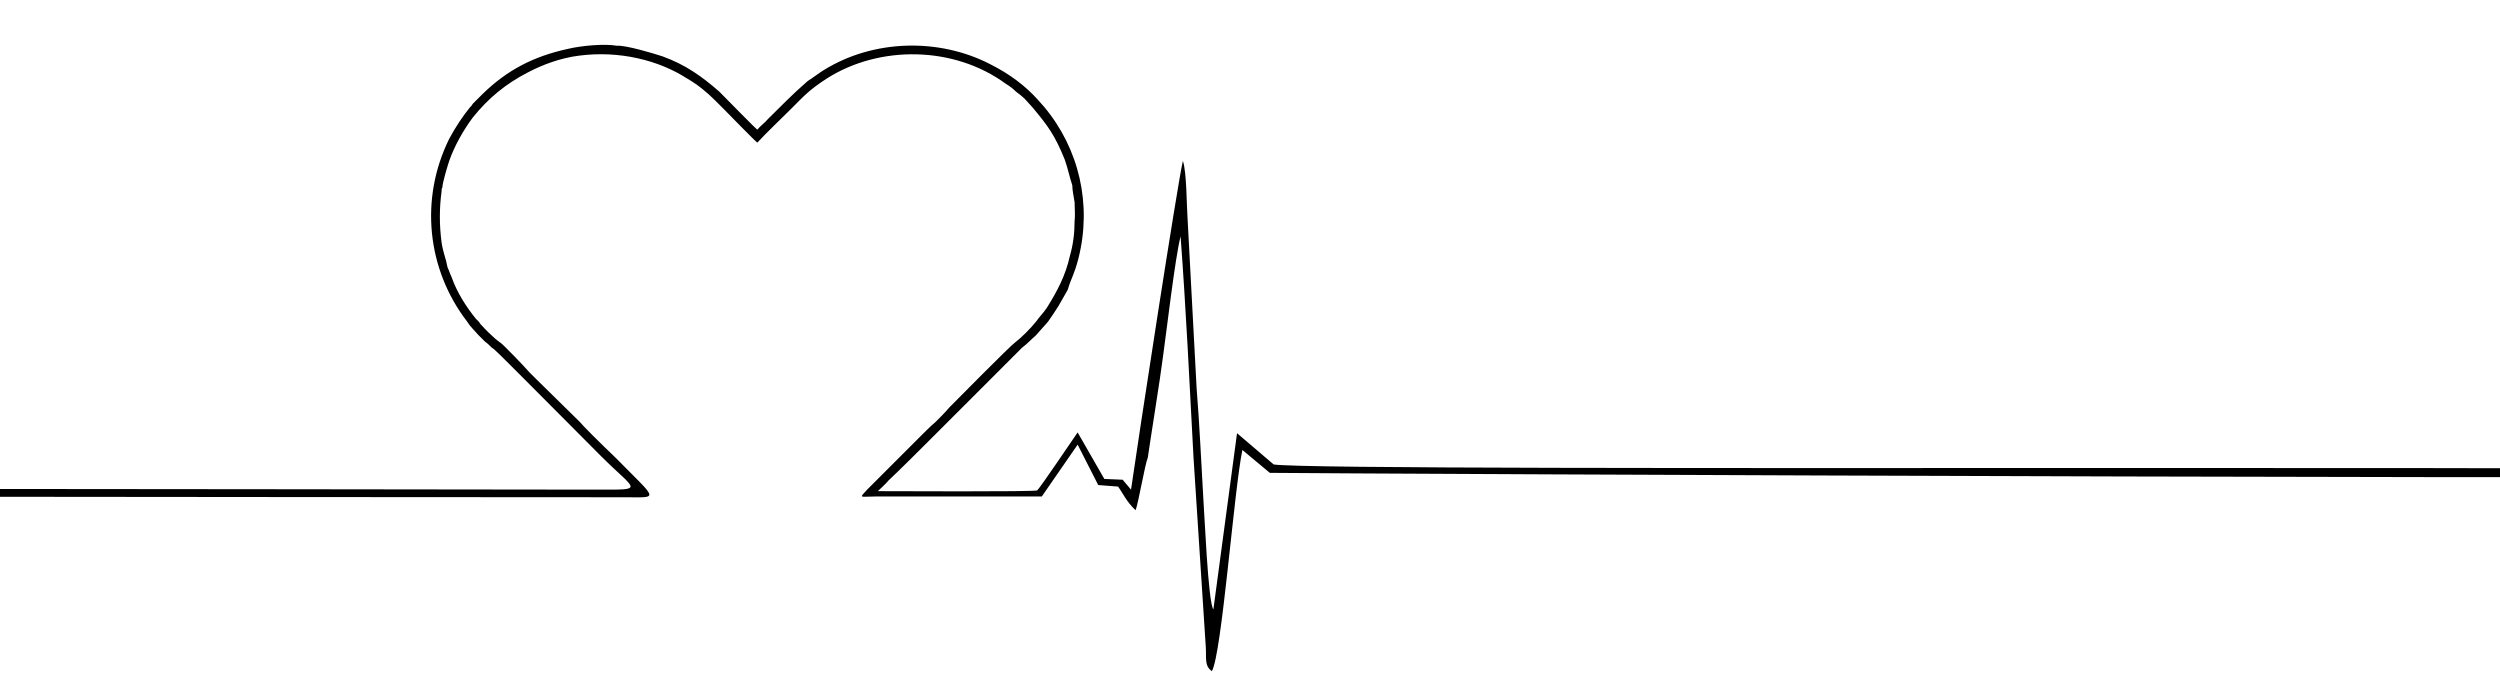
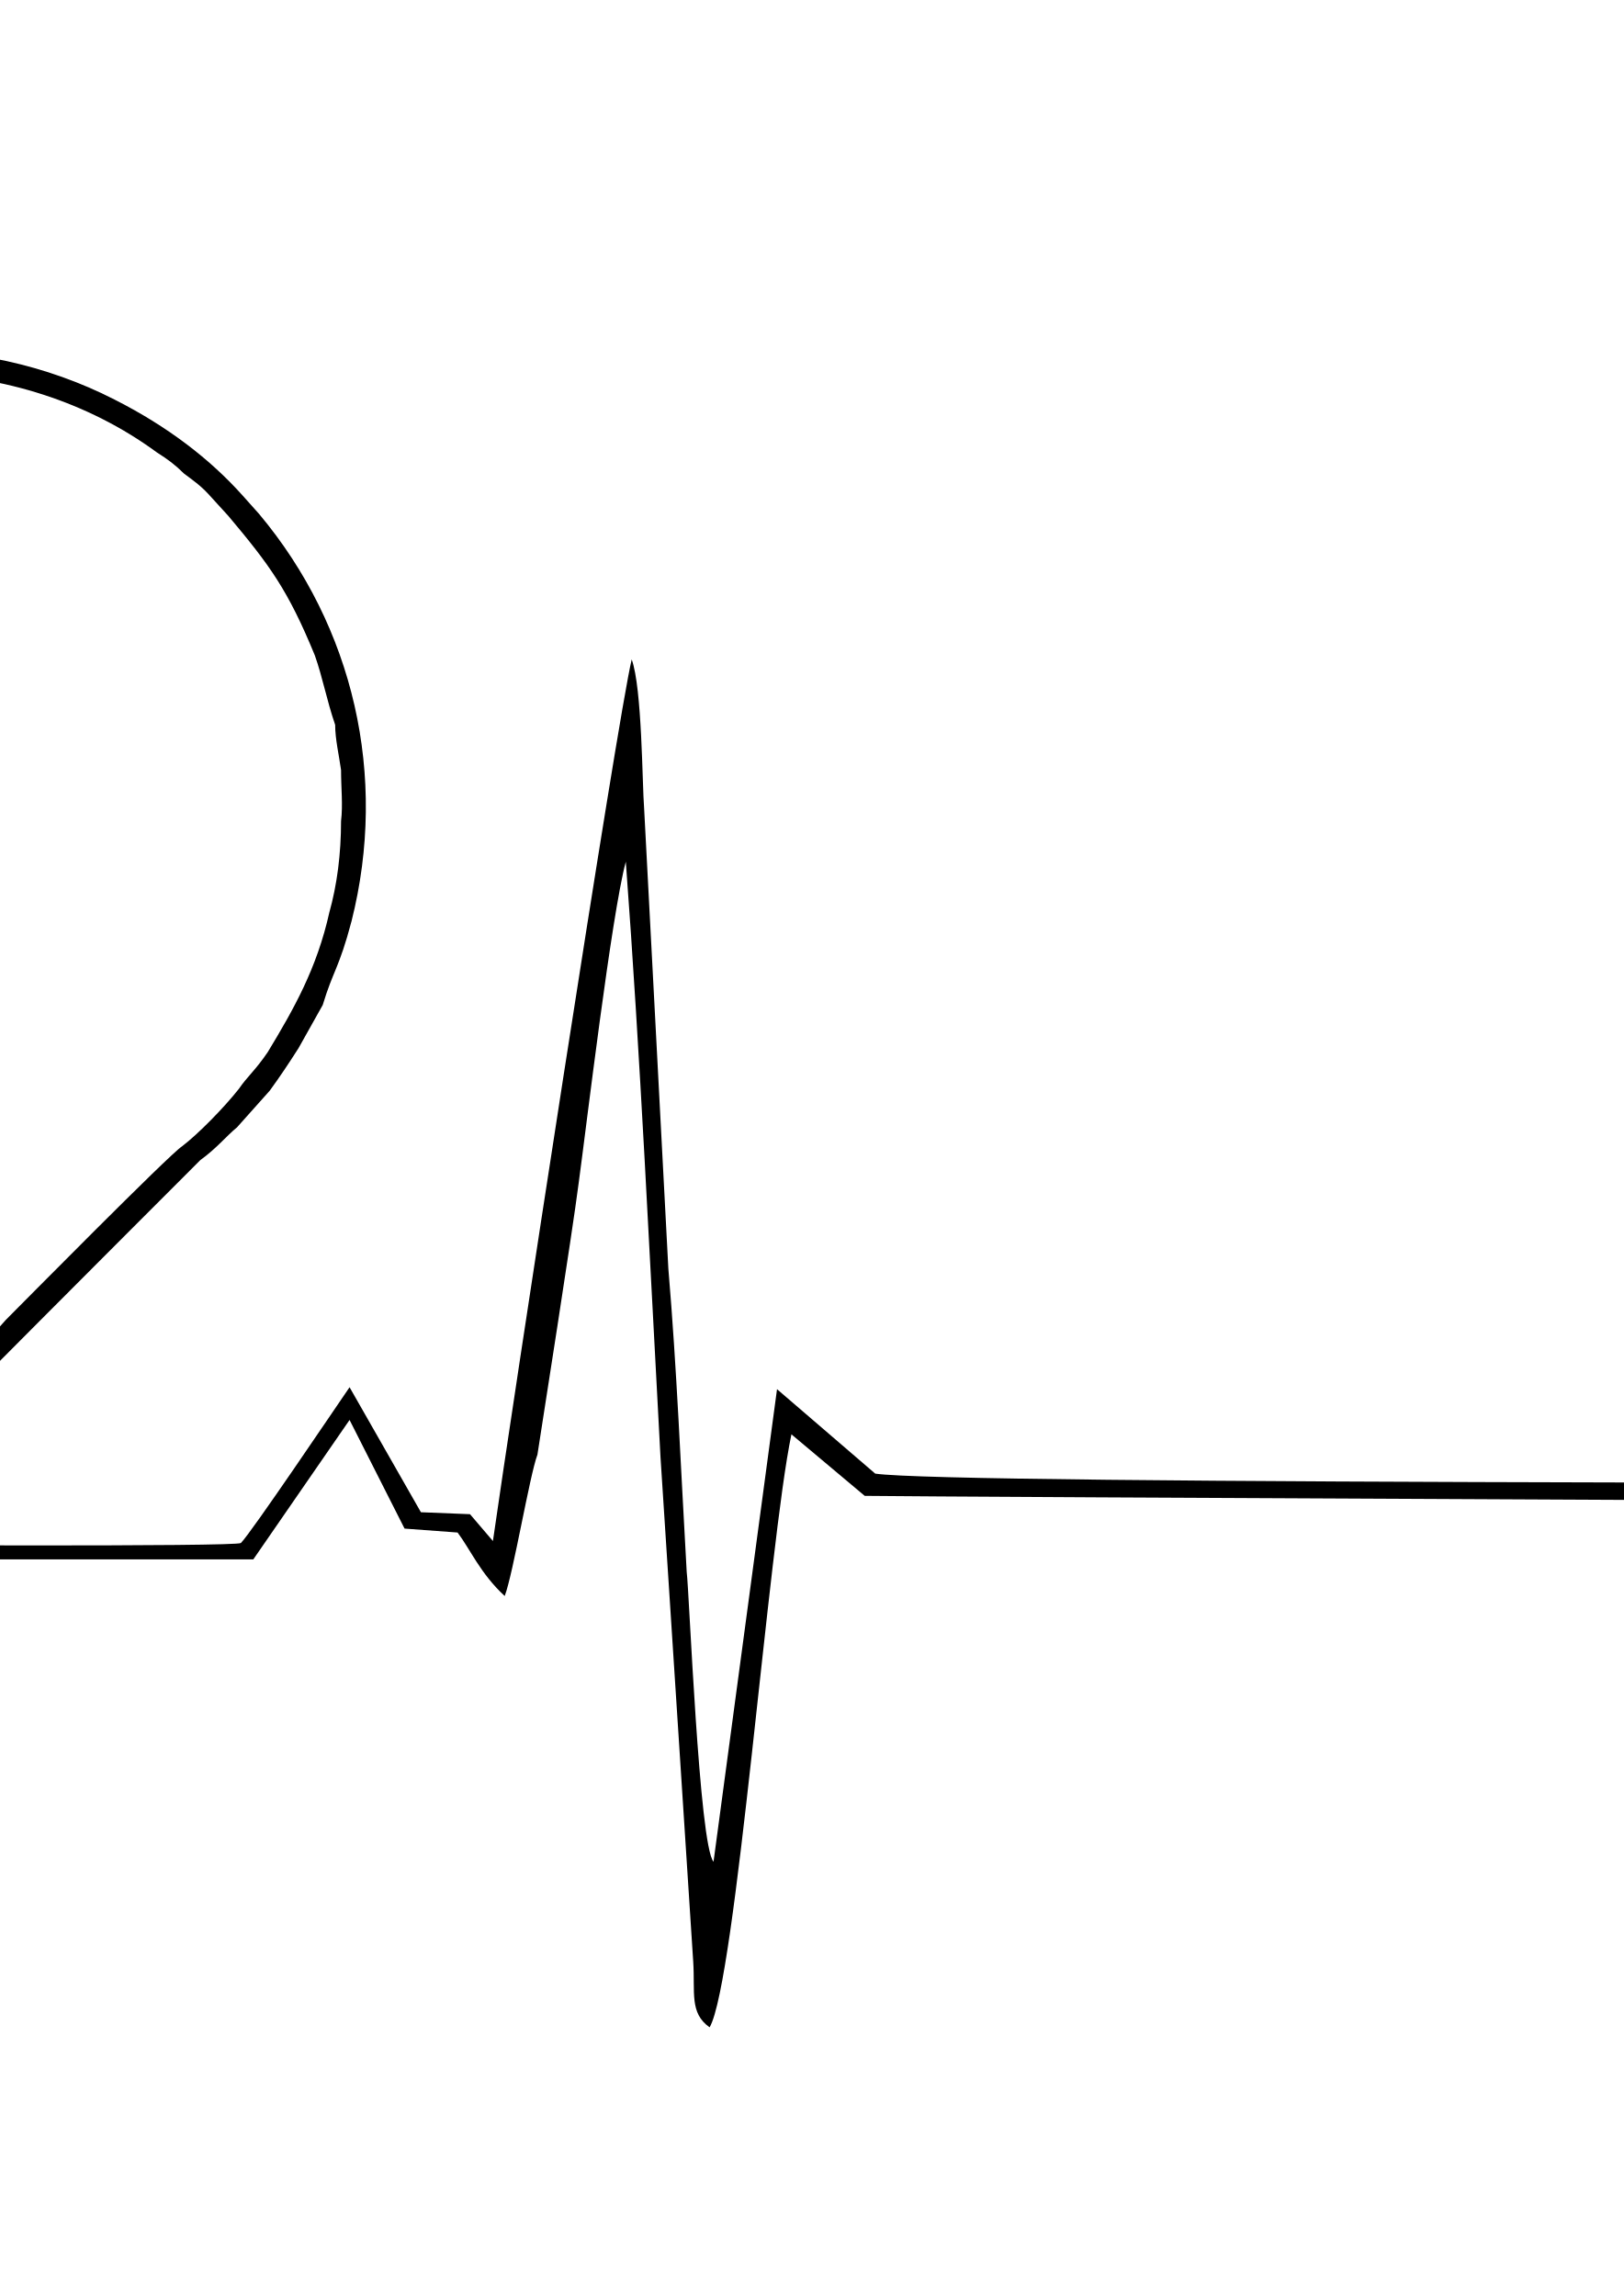
- <svg xmlns="http://www.w3.org/2000/svg" xml:space="preserve" width="3278px" height="900px" version="1.1" style="shape-rendering:geometricPrecision; text-rendering:geometricPrecision; image-rendering:optimizeQuality; fill-rule:evenodd; clip-rule:evenodd" viewBox="0 0 3278 900">
+ <svg xmlns="http://www.w3.org/2000/svg" xml:space="preserve" width="2480px" height="3508px" version="1.1" style="shape-rendering:geometricPrecision; text-rendering:geometricPrecision; image-rendering:optimizeQuality; fill-rule:evenodd; clip-rule:evenodd" viewBox="0 0 2480 3507">
+   <defs>
+     <style type="text/css">
+    
+     .fil0 {fill:black}
+    
+   </style>
+   </defs>
  <g id="Warstwa_x0020_1">
-     <path class="fil0" d="M1151 644c0,0 12,-11 14,-14 12,-11 45,-44 61,-60 42,-42 112,-112 114,-114 8,-6 13,-12 18,-16l16 -18c5,-7 9,-13 14,-21l12 -21c5,-17 8,-18 14,-41 18,-71 1,-144 -45,-199l-8 -9c-16,-18 -37,-34 -63,-47 -66,-34 -152,-33 -218,8 -5,3 -10,7 -16,11 -3,2 -5,3 -8,6 -13,11 -36,34 -49,47 -4,5 -10,9 -14,14 -2,-1 -42,-42 -50,-50 -23,-20 -44,-35 -74,-46 -12,-4 -49,-15 -60,-14 -17,-3 -47,0 -64,4 -46,10 -80,28 -112,59l-13 13c-1,2 -2,3 -4,5 -9,11 -19,26 -27,41 -39,79 -29,171 23,239 5,8 10,12 15,18 3,3 6,6 9,9 3,2 6,5 9,8 2,1 4,3 5,4 6,5 94,94 138,138 46,46 59,44 -5,44 -2,0 -2791,-4 -2793,2 35,7 2803,8 2829,8 46,0 44,5 -12,-52 -20,-19 -44,-43 -47,-47l-57 -56c-3,-3 -6,-6 -9,-9 -5,-6 -33,-35 -37,-38 -4,-3 -7,-5 -11,-9 -9,-8 -10,-10 -16,-16l-2 -3c-2,-2 -2,-2 -4,-4 -13,-16 -25,-35 -32,-55 -2,-4 -3,-8 -5,-12 -1,-3 -2,-10 -3,-12 -2,-7 -4,-14 -5,-21 -3,-23 -3,-45 0,-67 0,-2 0,-4 1,-5 0,-6 7,-29 9,-35 7,-20 19,-41 31,-57 20,-25 43,-44 72,-59 19,-10 43,-19 67,-22 53,-7 105,6 142,30 14,8 26,18 37,29 4,4 7,7 11,11 5,5 42,43 44,44 13,-14 30,-30 44,-44 18,-18 24,-25 47,-40 69,-44 167,-43 235,7 5,3 9,6 13,10 4,3 8,6 12,10l10 11c20,24 29,36 42,68 4,11 6,22 10,34 0,7 2,15 3,22 0,9 1,17 0,25 0,16 -2,31 -6,45 -6,27 -17,47 -30,68 -6,9 -10,12 -14,18 -7,9 -20,22 -28,28 -6,4 -79,78 -86,85 -6,7 -12,13 -18,19 -7,6 -13,12 -20,19 -14,14 -49,49 -70,70 -11,12 -10,9 11,9l14 0 204 0 47 -68 27 53 26 2c6,8 11,20 23,31 4,-11 12,-59 16,-69 2,-15 17,-108 20,-133 4,-28 16,-131 23,-157 7,94 12,197 17,291l16 247c1,15 -2,25 8,32 13,-22 29,-237 40,-290l36 30c75,1 2161,11 2232,2 -76,-16 -2154,-2 -2227,-13l-48 -41 -31 231c-7,-8 -12,-132 -13,-142 -3,-50 -5,-99 -9,-148l-12 -225c-1,-12 -1,-59 -6,-73 -7,29 -59,368 -68,431l-11 -13 -24 -1 -35 -61c-7,10 -48,71 -53,76 -2,2 -196,1 -209,1z" />
+     <path class="fil0" d="M-285 2360c0,0 38,-34 44,-44 37,-34 141,-137 191,-187 131,-132 349,-350 356,-357 25,-18 40,-37 56,-50l50 -56c16,-22 28,-40 44,-65l37 -66c16,-53 25,-56 44,-128 56,-222 3,-450 -141,-622l-25 -28c-50,-56 -115,-106 -196,-147 -207,-106 -475,-103 -682,25 -15,9 -31,22 -50,34 -9,7 -15,10 -25,19 -40,35 -112,106 -153,147 -12,16 -31,28 -43,44 -7,-3 -132,-131 -157,-156 -72,-63 -137,-110 -231,-144 -37,-13 -153,-47 -187,-44 -54,-9 -147,0 -200,13 -144,31 -250,87 -350,184l-41 41c-3,6 -6,9 -12,15 -29,35 -60,81 -85,128 -122,247 -90,535 72,747 16,25 31,38 47,56 9,10 19,19 28,28 9,7 19,16 28,25 6,4 13,10 16,13 19,16 293,294 431,431 144,144 184,138 -16,138 -6,0 -8720,-13 -8727,6 110,22 8759,25 8840,25 144,0 137,16 -38,-163 -62,-59 -137,-134 -147,-146l-178 -175c-9,-10 -18,-19 -28,-29 -15,-18 -103,-109 -115,-118 -13,-10 -22,-16 -35,-28 -28,-25 -31,-32 -50,-50l-6 -10c-6,-6 -6,-6 -12,-12 -41,-50 -79,-110 -100,-172 -7,-13 -10,-25 -16,-38 -3,-9 -6,-31 -9,-37 -7,-22 -13,-44 -16,-66 -9,-72 -9,-140 0,-209 0,-6 0,-13 3,-16 0,-18 22,-90 28,-109 22,-63 60,-128 97,-178 63,-78 134,-138 225,-185 59,-31 134,-59 209,-68 166,-22 328,18 444,93 44,25 81,57 116,91 12,13 22,22 34,34 16,16 131,135 138,138 40,-44 93,-94 137,-138 56,-56 75,-78 147,-125 215,-137 522,-134 734,22 16,10 28,19 41,32 12,9 25,18 37,31l31 34c63,75 91,113 132,213 12,34 18,68 31,106 0,22 6,47 9,69 0,28 3,53 0,78 0,50 -6,97 -18,140 -19,85 -54,147 -94,213 -19,28 -31,37 -44,56 -22,28 -62,69 -87,88 -19,12 -247,243 -269,265 -19,22 -38,41 -56,60 -22,18 -41,37 -63,59 -44,44 -153,153 -219,219 -34,37 -31,28 35,28l44 0 637 0 147 -213 84 166 81 6c19,25 35,63 72,97 13,-34 38,-184 50,-216 7,-46 53,-337 63,-415 12,-88 50,-409 72,-491 22,294 37,616 53,910l50 771c3,47 -6,78 25,100 40,-68 90,-740 125,-906l112 94c235,3 6753,34 6974,6 -237,-50 -6730,-6 -6958,-40l-150 -129 -97 722c-22,-25 -37,-412 -41,-443 -9,-157 -15,-310 -28,-463l-37 -703c-3,-37 -3,-184 -19,-228 -22,91 -184,1150 -212,1347l-35 -41 -75 -3 -109 -191c-22,32 -150,222 -166,238 -6,6 -612,3 -653,3l0 0z" />
  </g>
</svg>
